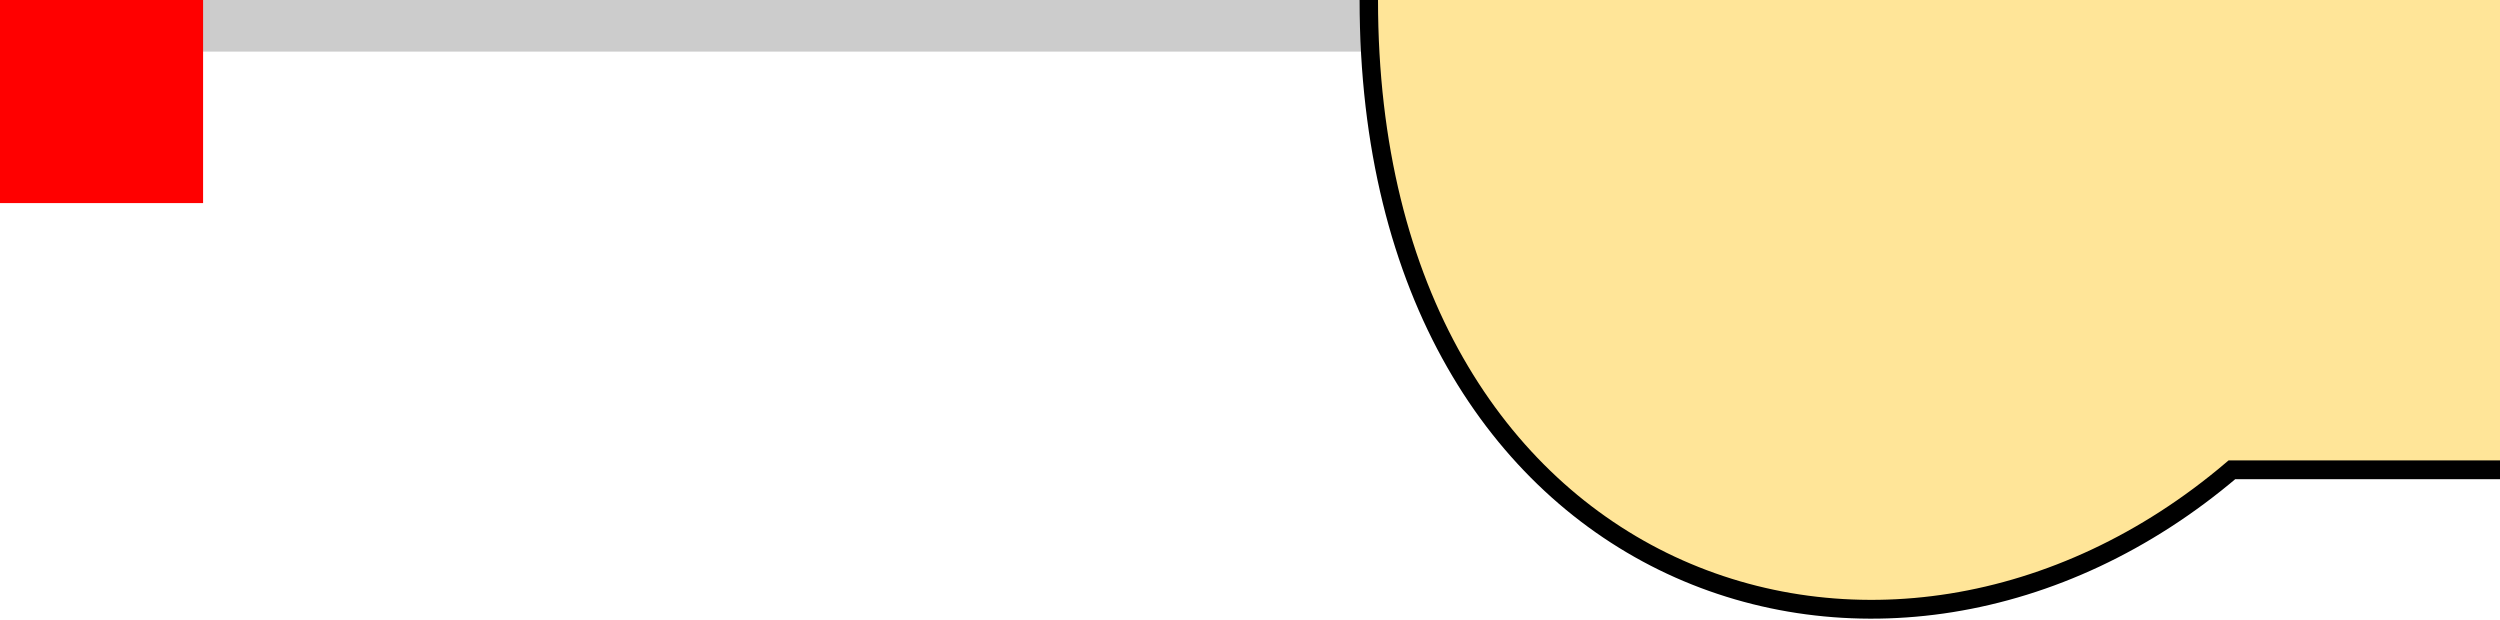
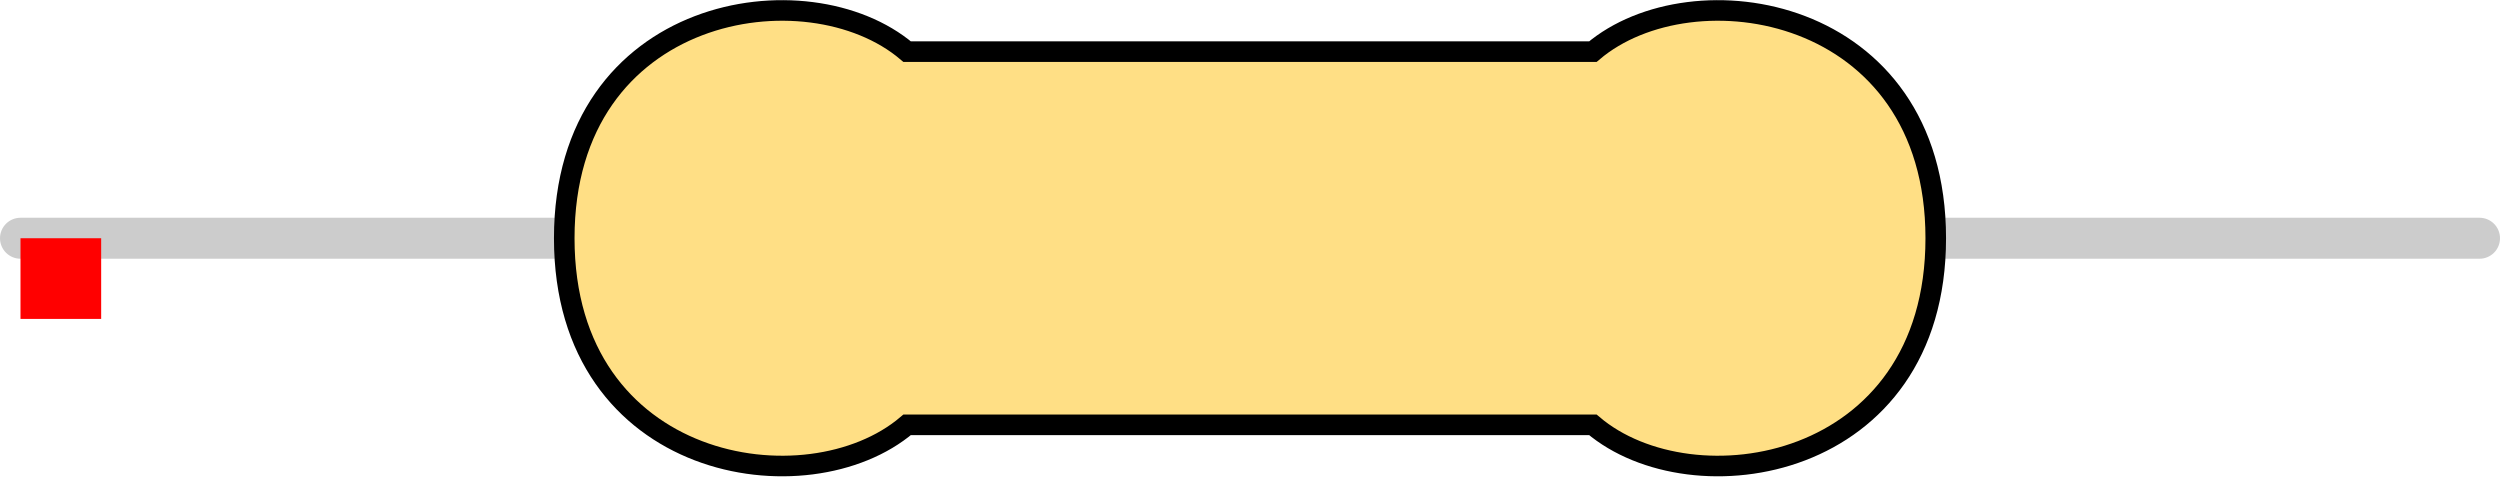
- <svg xmlns="http://www.w3.org/2000/svg" version="1.1" width="12.31mm" height="3.05mm" viewBox="0 0 12.31 3.05" id="svg196">
+ <svg xmlns="http://www.w3.org/2000/svg" version="1.1" width="30.988mm" height="5.906mm" viewBox="0 0 30.988 5.906" id="svg196">
  <defs id="defs200" />
-   <path style="fill:none;stroke:#cccccc;stroke-width:0.508;stroke-linecap:round;stroke-linejoin:miter;stroke-miterlimit:4;stroke-dasharray:none;stroke-opacity:1" d="M 0,0 30.48,0" id="main_pin" />
-   <g id="res_bean" transform="translate(6.74, 0) scale(2.833333, 2.891566)">
-     <path d="M 0,0 C 0,1 0.9,1.3 1.5,0.8 H 3 4.5 C 5.1,1.3 6,1 6,0 6,-1 5.1,-1.3 4.5,-0.8 H 3 1.5 C 0.9,-1.3 0,-1 0,0 Z" style="display:inline;fill:#ffe598;fill-opacity:1;stroke:none;stroke-width:0.09;stroke-linecap:butt;stroke-linejoin:miter;stroke-miterlimit:4;stroke-dasharray:none;stroke-opacity:1;paint-order:stroke fill markers" id="bean_fill" />
-     <rect style="display:none;opacity:1;fill:#000000;fill-opacity:1;stroke:none;stroke-width:0.61;stroke-miterlimit:4;stroke-dasharray:none;stroke-opacity:1" id="res_band1" height="1.6" x="1.65" y="-0.8" width="0.6" />
-     <rect y="-0.8" x="2.35" height="1.6" width="0.6" id="res_band2" style="display:none;opacity:1;fill:#000000;fill-opacity:1;stroke:none;stroke-width:0.61;stroke-miterlimit:4;stroke-dasharray:none;stroke-opacity:1" />
-     <rect y="-0.8" x="3.05" height="1.6" width="0.6" id="res_band3" style="display:none;opacity:1;fill:#000000;fill-opacity:1;stroke:none;stroke-width:0.61;stroke-miterlimit:4;stroke-dasharray:none;stroke-opacity:1" />
-     <rect y="-0.8" x="3.75" height="1.6" width="0.6" id="res_band4" style="display:none;opacity:1;fill:#000000;fill-opacity:1;stroke:none;stroke-width:0.61;stroke-miterlimit:4;stroke-dasharray:none;stroke-opacity:1" />
-     <rect style="display:none;opacity:1;fill:#000000;fill-opacity:1;stroke:none;stroke-width:0.61;stroke-miterlimit:4;stroke-dasharray:none;stroke-opacity:1" id="res_5band1" height="1.6" x="1.65" y="-0.8" width="0.4" />
-     <rect style="display:none;opacity:1;fill:#000000;fill-opacity:1;stroke:none;stroke-width:0.61;stroke-miterlimit:4;stroke-dasharray:none;stroke-opacity:1" id="res_5band2" height="1.6" x="2.225" y="-0.8" width="0.4" />
-     <rect style="display:none;opacity:1;fill:#000000;fill-opacity:1;stroke:none;stroke-width:0.61;stroke-miterlimit:4;stroke-dasharray:none;stroke-opacity:1" id="res_5band3" height="1.6" x="2.8" y="-0.8" width="0.4" />
-     <rect style="display:none;opacity:1;fill:#000000;fill-opacity:1;stroke:none;stroke-width:0.61;stroke-miterlimit:4;stroke-dasharray:none;stroke-opacity:1" id="res_5band4" height="1.6" x="3.375" y="-0.8" width="0.4" />
-     <rect style="display:none;opacity:1;fill:#000000;fill-opacity:1;stroke:none;stroke-width:0.61;stroke-miterlimit:4;stroke-dasharray:none;stroke-opacity:1" id="res_5band5" height="1.6" x="3.95" y="-0.8" width="0.4" />
-     <path d="M 0,0 C 0,1 0.9,1.3 1.5,0.8 H 3 4.5 C 5.1,1.3 6,1 6,0 6,-1 5.1,-1.3 4.5,-0.8 H 3 1.5 C 0.9,-1.3 0,-1 0,0 Z" style="display:inline;fill:none;fill-opacity:1;stroke:#000000;stroke-width:0.032;stroke-linecap:butt;stroke-linejoin:miter;stroke-miterlimit:4;stroke-dasharray:none;stroke-opacity:1;paint-order:stroke fill markers" id="bean_outline" />
-     <rect style="display:none;opacity:1;fill:#000000;fill-opacity:1;stroke:none;stroke-width:0.61;stroke-miterlimit:4;stroke-dasharray:none;stroke-opacity:1" id="res_zeroband" height="1.6" x="2.7" y="-0.8" width="0.6" />
+   <path style="fill:none;stroke:#cccccc;stroke-width:0.508;stroke-linecap:round;stroke-linejoin:miter;stroke-miterlimit:4;stroke-dasharray:none;stroke-opacity:1" d="M 0.254,2.953 H 30.734" id="main_pin" />
+   <g id="res_bean" transform="translate(6.994,2.953025)">
+     <path d="M 0,0 C 0,2.892 3.018,3.361 4.25,2.313 H 8.5 12.75 C 13.982,3.361 17,2.892 17,0 17,-2.892 13.982,-3.361 12.75,-2.313 H 8.5 4.25 C 3.018,-3.361 0,-2.892 0,0 Z" style="display:inline;fill:#ffdf85;fill-opacity:1;stroke:none;stroke-width:0.09;stroke-linecap:butt;stroke-linejoin:miter;stroke-miterlimit:4;stroke-dasharray:none;stroke-opacity:1;paint-order:stroke fill markers" id="bean_fill" />
+     <rect style="display:none;opacity:1;fill:#000000;fill-opacity:1;stroke:none;stroke-width:0.61;stroke-miterlimit:4;stroke-dasharray:none;stroke-opacity:1" id="res_band1" height="4.627" x="4.675" y="-2.313" width="1.7" />
+     <rect y="-2.313" x="6.658" height="4.627" width="1.7" id="res_band2" style="display:none;opacity:1;fill:#000000;fill-opacity:1;stroke:none;stroke-width:0.61;stroke-miterlimit:4;stroke-dasharray:none;stroke-opacity:1" />
+     <rect y="-2.313" x="8.642" height="4.627" width="1.7" id="res_band3" style="display:none;opacity:1;fill:#000000;fill-opacity:1;stroke:none;stroke-width:0.61;stroke-miterlimit:4;stroke-dasharray:none;stroke-opacity:1" />
+     <rect y="-2.313" x="10.625" height="4.627" width="1.7" id="res_band4" style="display:none;opacity:1;fill:#000000;fill-opacity:1;stroke:none;stroke-width:0.61;stroke-miterlimit:4;stroke-dasharray:none;stroke-opacity:1" />
+     <rect style="display:none;opacity:1;fill:#000000;fill-opacity:1;stroke:none;stroke-width:0.61;stroke-miterlimit:4;stroke-dasharray:none;stroke-opacity:1" id="res_5band1" height="4.627" x="4.675" y="-2.313" width="1.133" />
+     <rect style="display:none;opacity:1;fill:#000000;fill-opacity:1;stroke:none;stroke-width:0.61;stroke-miterlimit:4;stroke-dasharray:none;stroke-opacity:1" id="res_5band2" height="4.627" x="6.304" y="-2.313" width="1.133" />
+     <rect style="display:none;opacity:1;fill:#000000;fill-opacity:1;stroke:none;stroke-width:0.61;stroke-miterlimit:4;stroke-dasharray:none;stroke-opacity:1" id="res_5band3" height="4.627" x="7.933" y="-2.313" width="1.133" />
+     <rect style="display:none;opacity:1;fill:#000000;fill-opacity:1;stroke:none;stroke-width:0.61;stroke-miterlimit:4;stroke-dasharray:none;stroke-opacity:1" id="res_5band4" height="4.627" x="9.562" y="-2.313" width="1.133" />
+     <rect style="display:none;opacity:1;fill:#000000;fill-opacity:1;stroke:none;stroke-width:0.61;stroke-miterlimit:4;stroke-dasharray:none;stroke-opacity:1" id="res_5band5" height="4.627" x="11.192" y="-2.313" width="1.133" />
+     <path d="M 0,0 C 0,2.892 3.018,3.361 4.25,2.313 H 8.5 12.75 C 13.982,3.361 17,2.892 17,0 17,-2.892 13.982,-3.361 12.75,-2.313 H 8.5 4.25 C 3.018,-3.361 0,-2.892 0,0 Z" style="display:inline;fill:none;fill-opacity:1;stroke:#000000;stroke-width:0.255;stroke-linecap:butt;stroke-linejoin:miter;stroke-miterlimit:4;stroke-dasharray:none;stroke-opacity:1;paint-order:stroke fill markers" id="bean_outline" />
+     <rect style="display:none;opacity:1;fill:#000000;fill-opacity:1;stroke:none;stroke-width:0.61;stroke-miterlimit:4;stroke-dasharray:none;stroke-opacity:1" id="res_zeroband" height="4.627" x="7.65" y="-2.313" width="1.7" />
  </g>
-   <rect id="origin" fill="#ff0000" width="1" height="1" x="0" y="0" style="stroke-width:1e-06" />
+   <rect id="origin" fill="#ff0000" width="1" height="1" x="0.254" y="2.953" style="stroke-width:1e-06" />
</svg>
